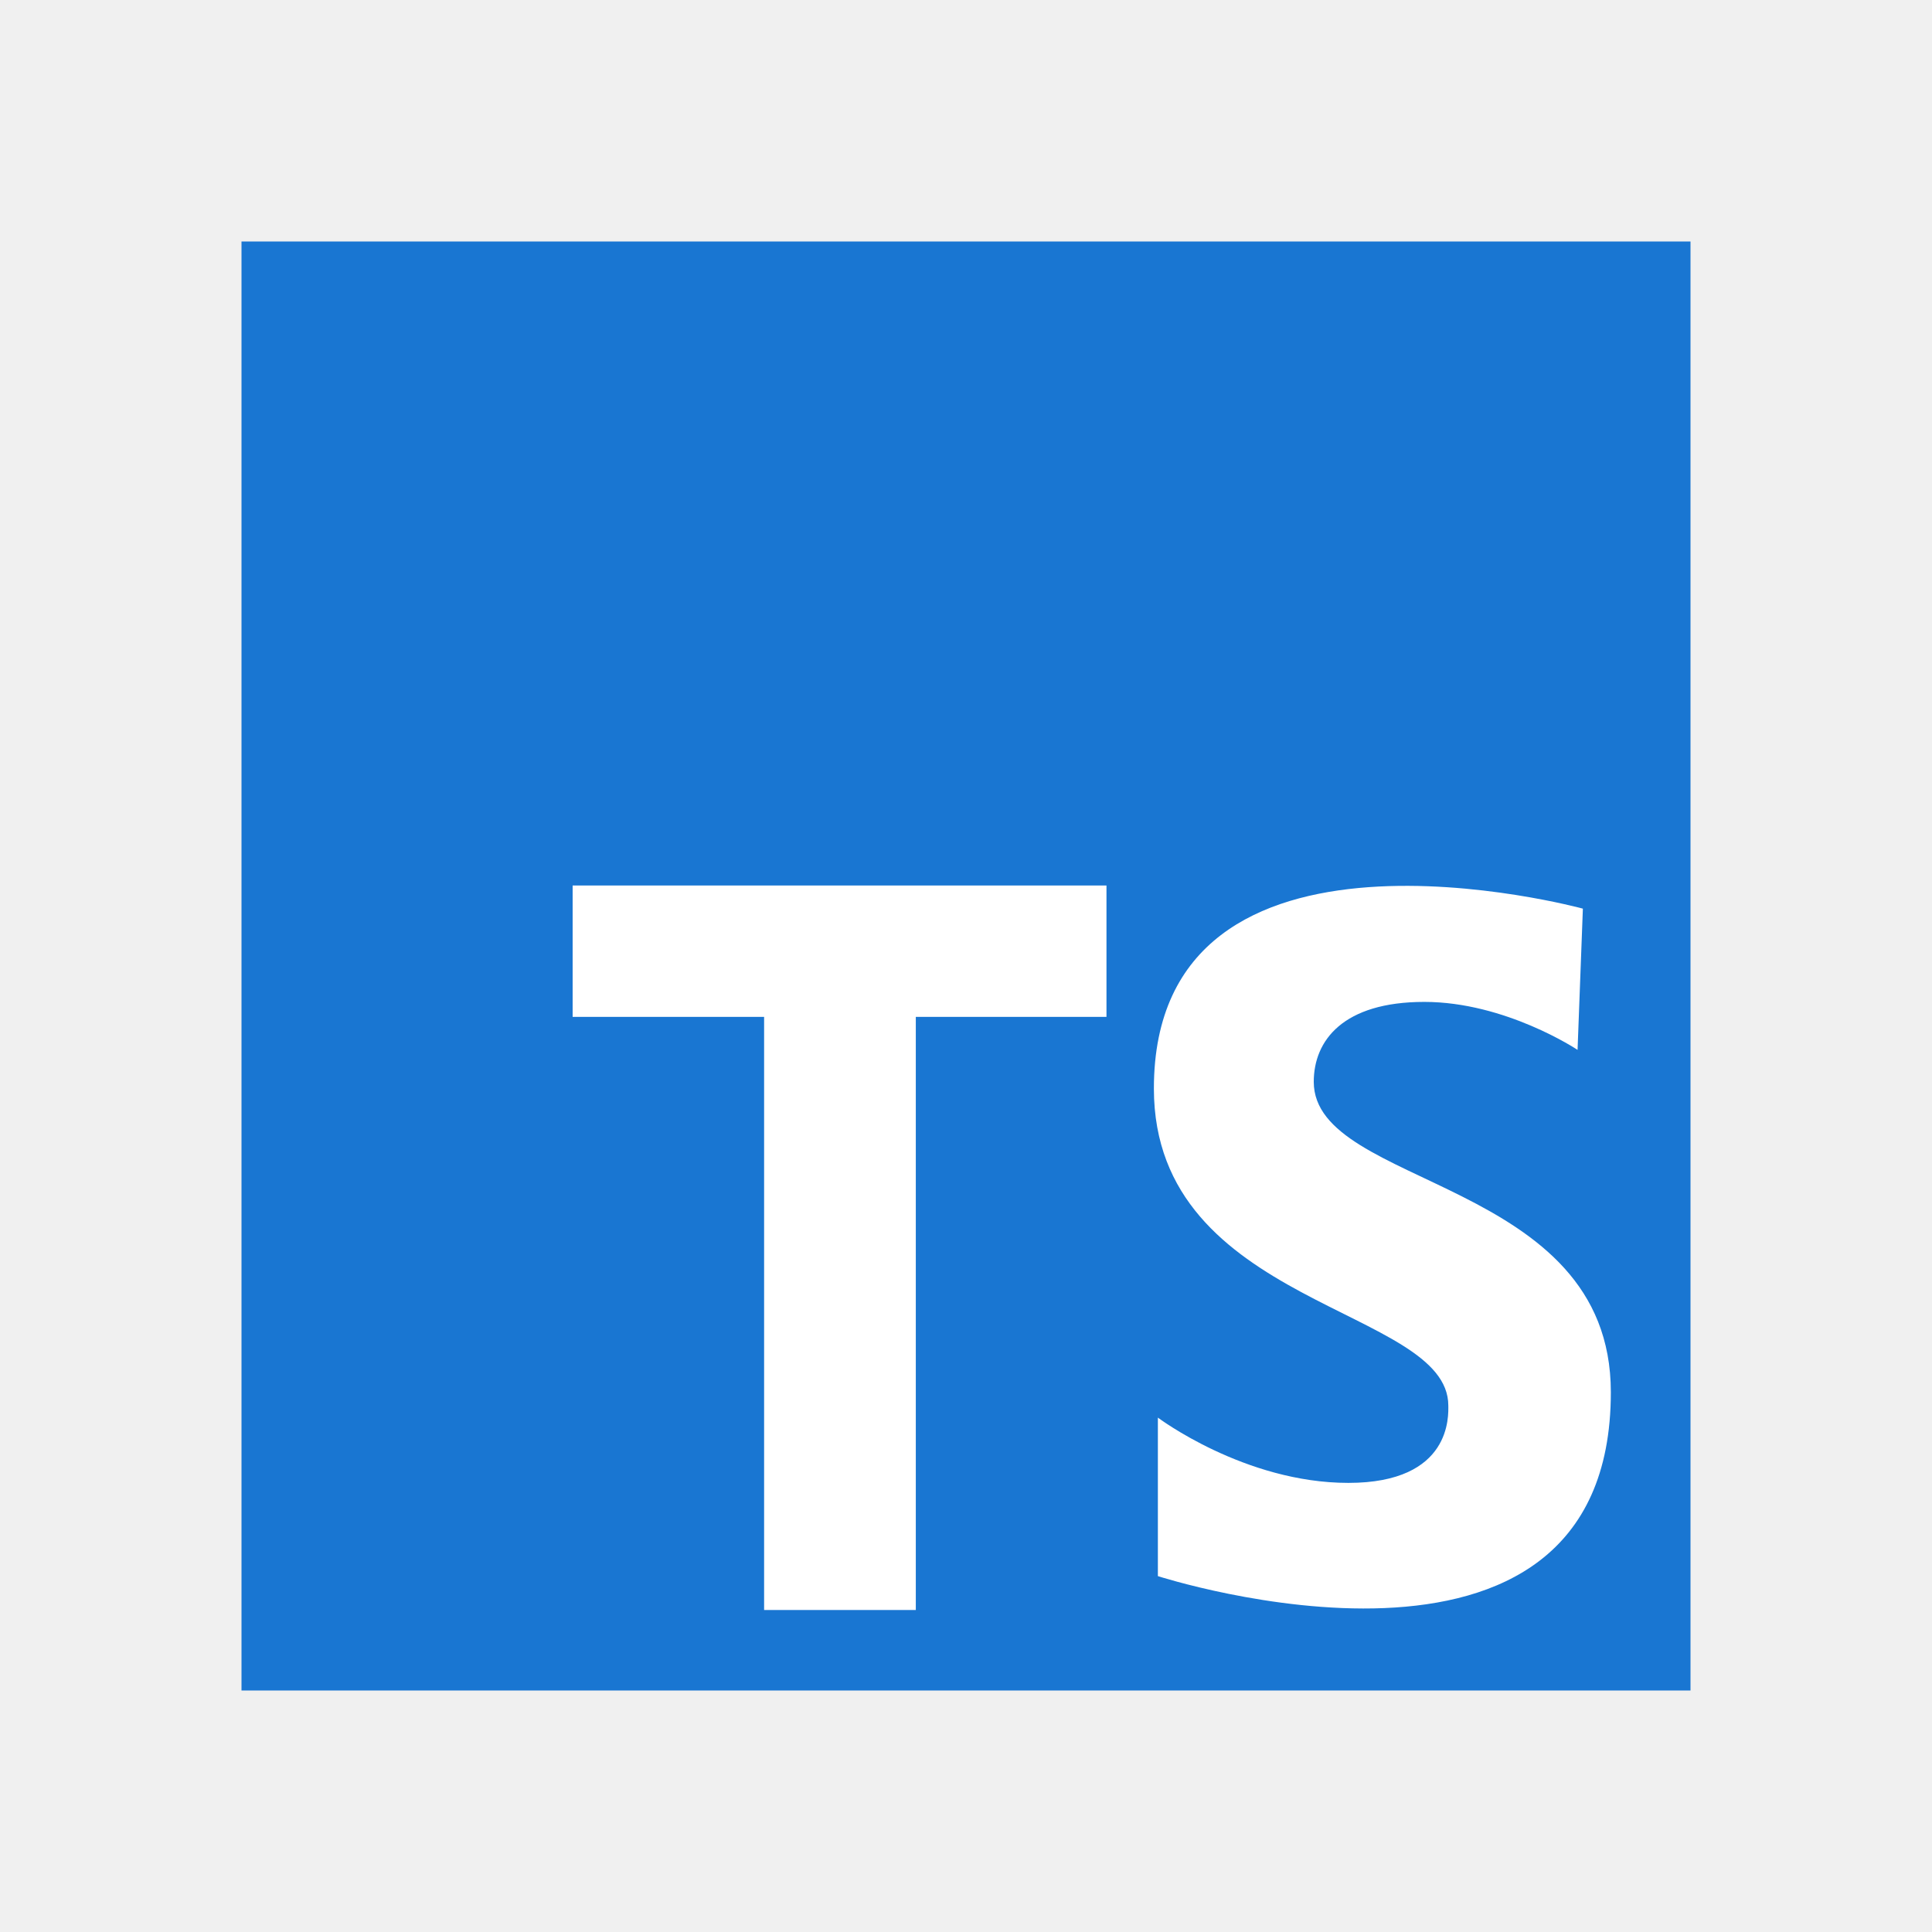
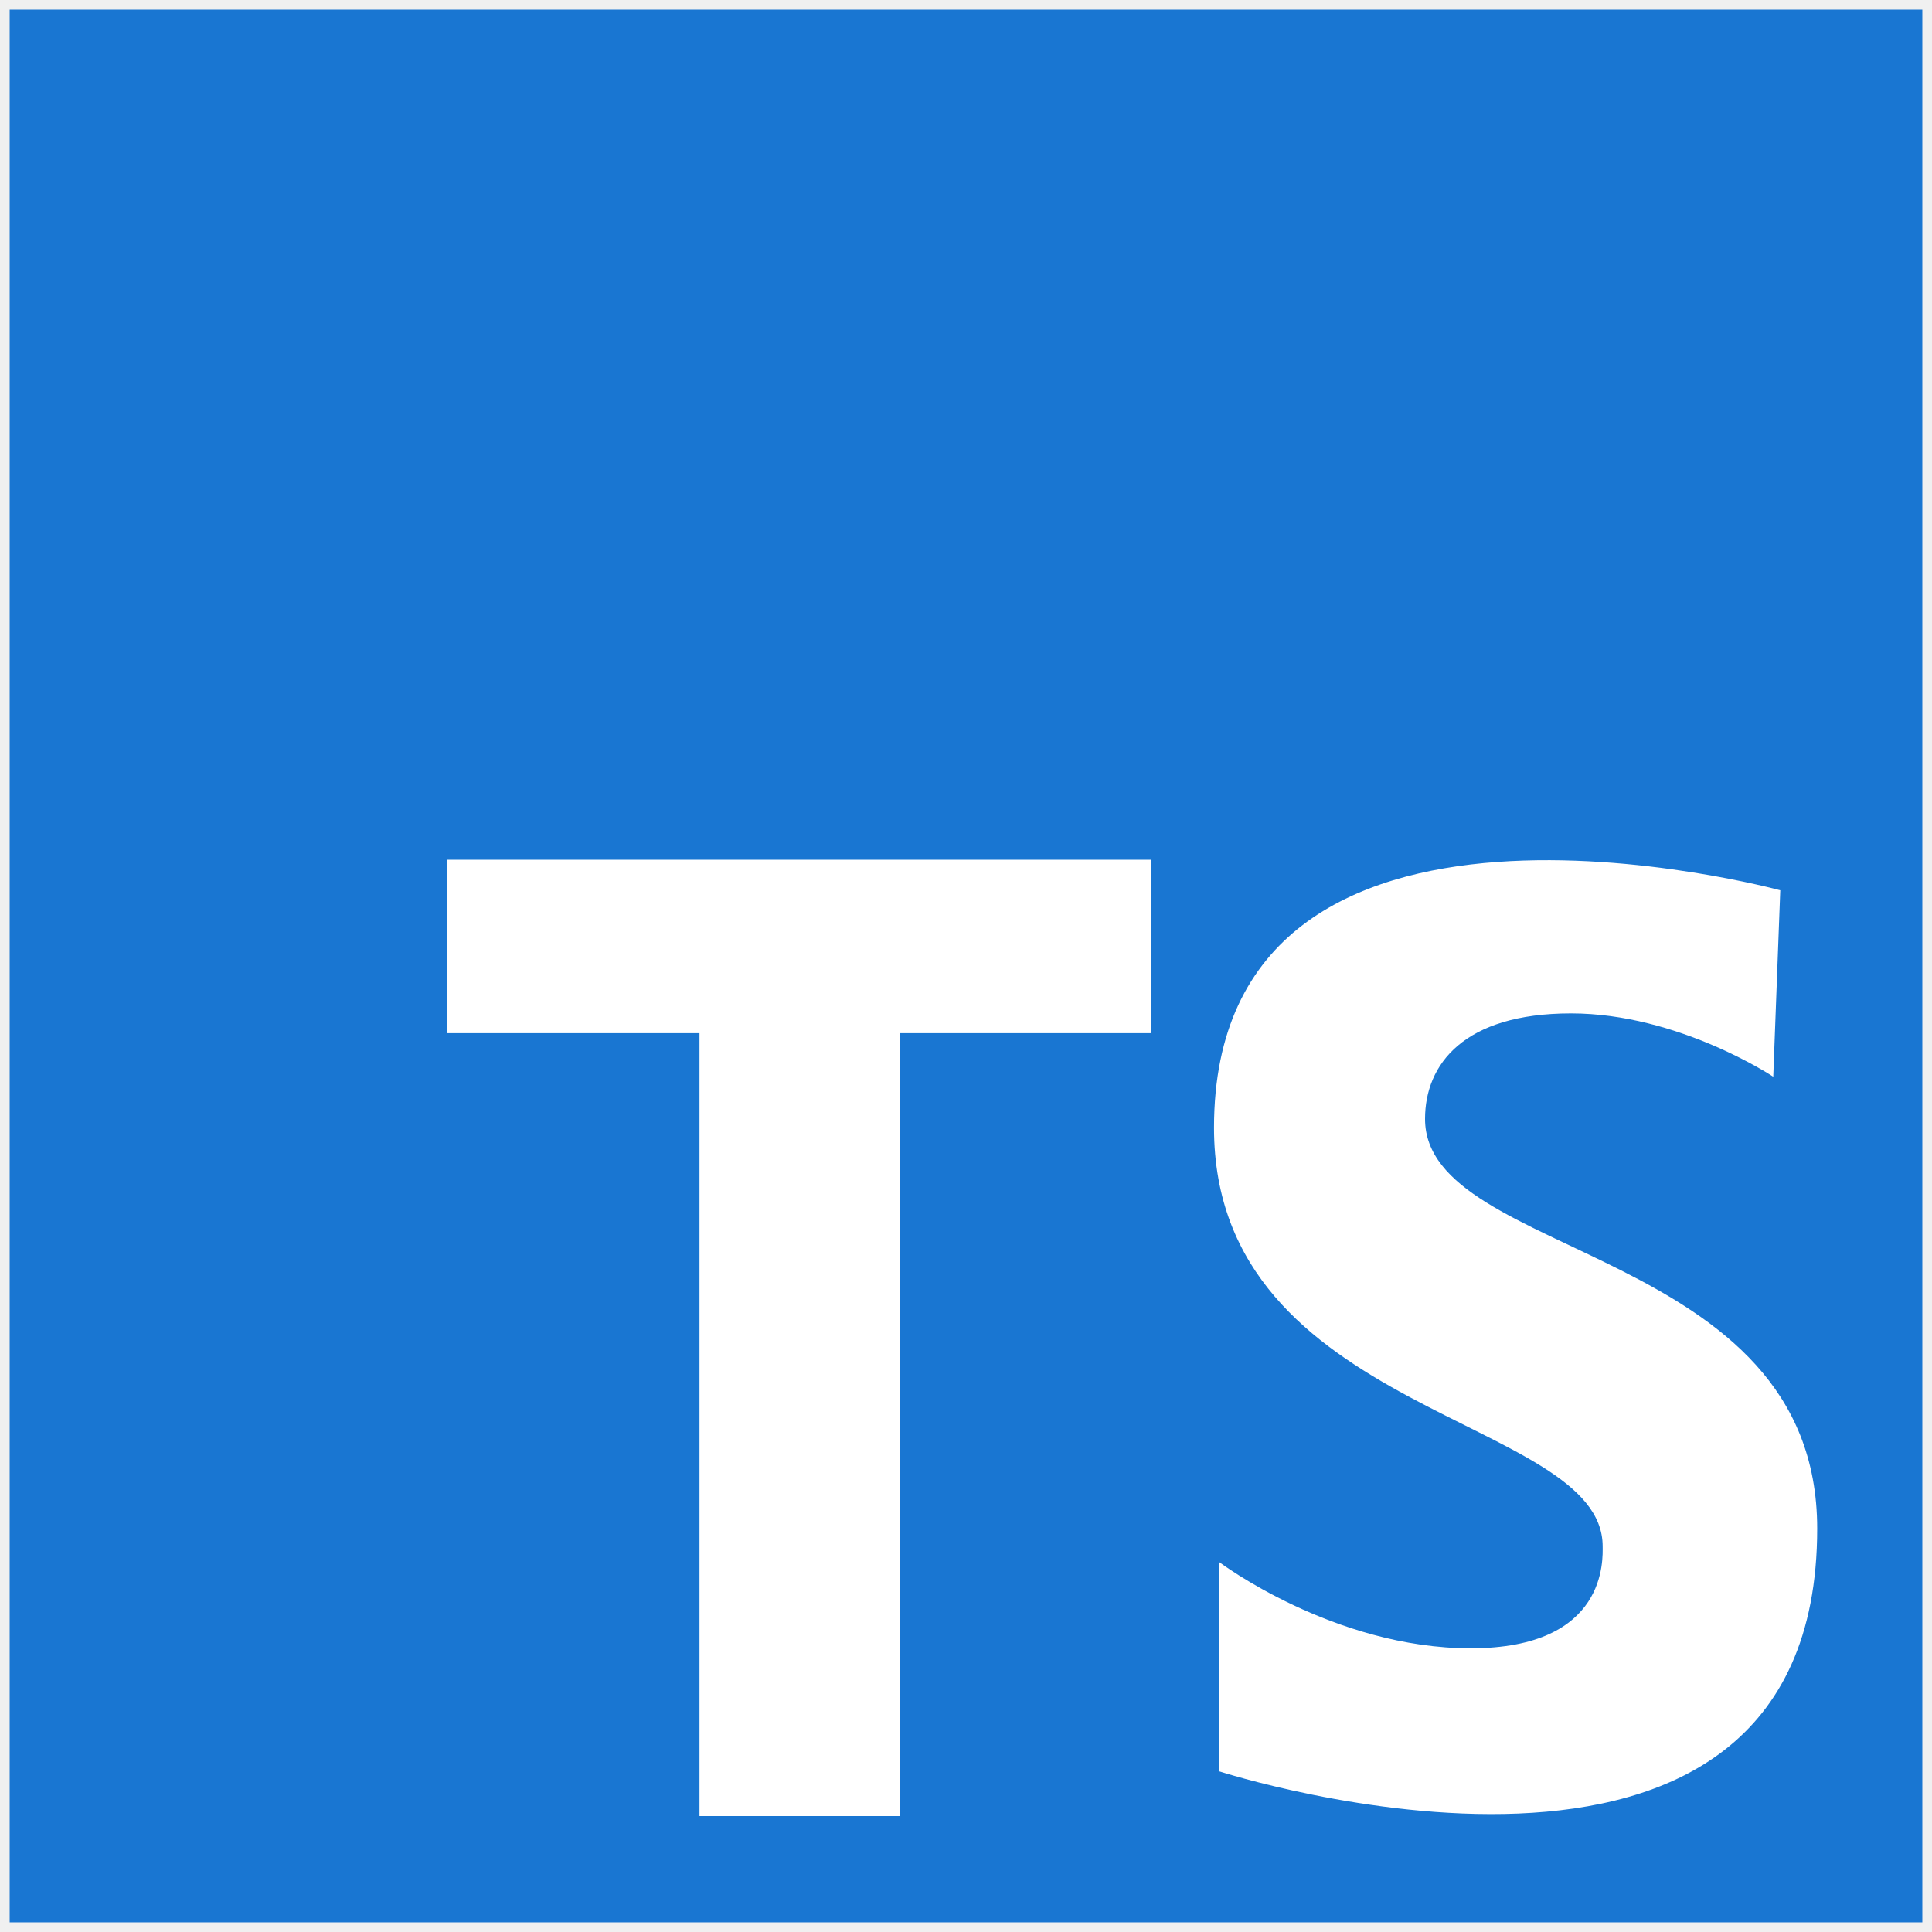
- <svg xmlns="http://www.w3.org/2000/svg" viewBox="0 0 48 48" width="48px" height="48px">
-   <rect width="36" height="36" x="6" y="6" fill="#1976d2" />
-   <polygon fill="#fff" points="27.49,22 14.227,22 14.227,25.264 18.984,25.264 18.984,40 22.753,40 22.753,25.264 27.49,25.264" />
-   <path fill="#fff" d="M39.194,26.084c0,0-1.787-1.192-3.807-1.192s-2.747,0.96-2.747,1.986 c0,2.648,7.381,2.383,7.381,7.712c0,8.209-11.254,4.568-11.254,4.568V35.22c0,0,2.152,1.622,4.733,1.622s2.483-1.688,2.483-1.92 c0-2.449-7.315-2.449-7.315-7.878c0-7.381,10.658-4.469,10.658-4.469L39.194,26.084z" />
+ <svg xmlns="http://www.w3.org/2000/svg" viewBox="0,0,256,256" width="48px" height="48px">
+   <g transform="translate(-40.96,-40.96) scale(1.32,1.32)">
+     <g fill="none" fill-rule="nonzero" stroke="none" stroke-width="1" stroke-linecap="butt" stroke-linejoin="miter" stroke-miterlimit="10" stroke-dasharray="" stroke-dashoffset="0" font-family="none" font-weight="none" font-size="none" text-anchor="none" style="mix-blend-mode: normal">
+       <g transform="scale(5.33333,5.33333)">
+         <rect x="6" y="6" width="36" height="36" fill="#1976d2" />
+         <path d="M27.49,22h-13.263v3.264h4.757v14.736h3.769v-14.736h4.737z" fill="#ffffff" />
+         <path d="M39.194,26.084c0,0 -1.787,-1.192 -3.807,-1.192c-2.02,0 -2.747,0.96 -2.747,1.986c0,2.648 7.381,2.383 7.381,7.712c0,8.209 -11.254,4.568 -11.254,4.568v-3.938c0,0 2.152,1.622 4.733,1.622c2.581,0 2.483,-1.688 2.483,-1.92c0,-2.449 -7.315,-2.449 -7.315,-7.878c0,-7.381 10.658,-4.469 10.658,-4.469z" fill="#ffffff" />
+       </g>
+     </g>
+   </g>
</svg>
